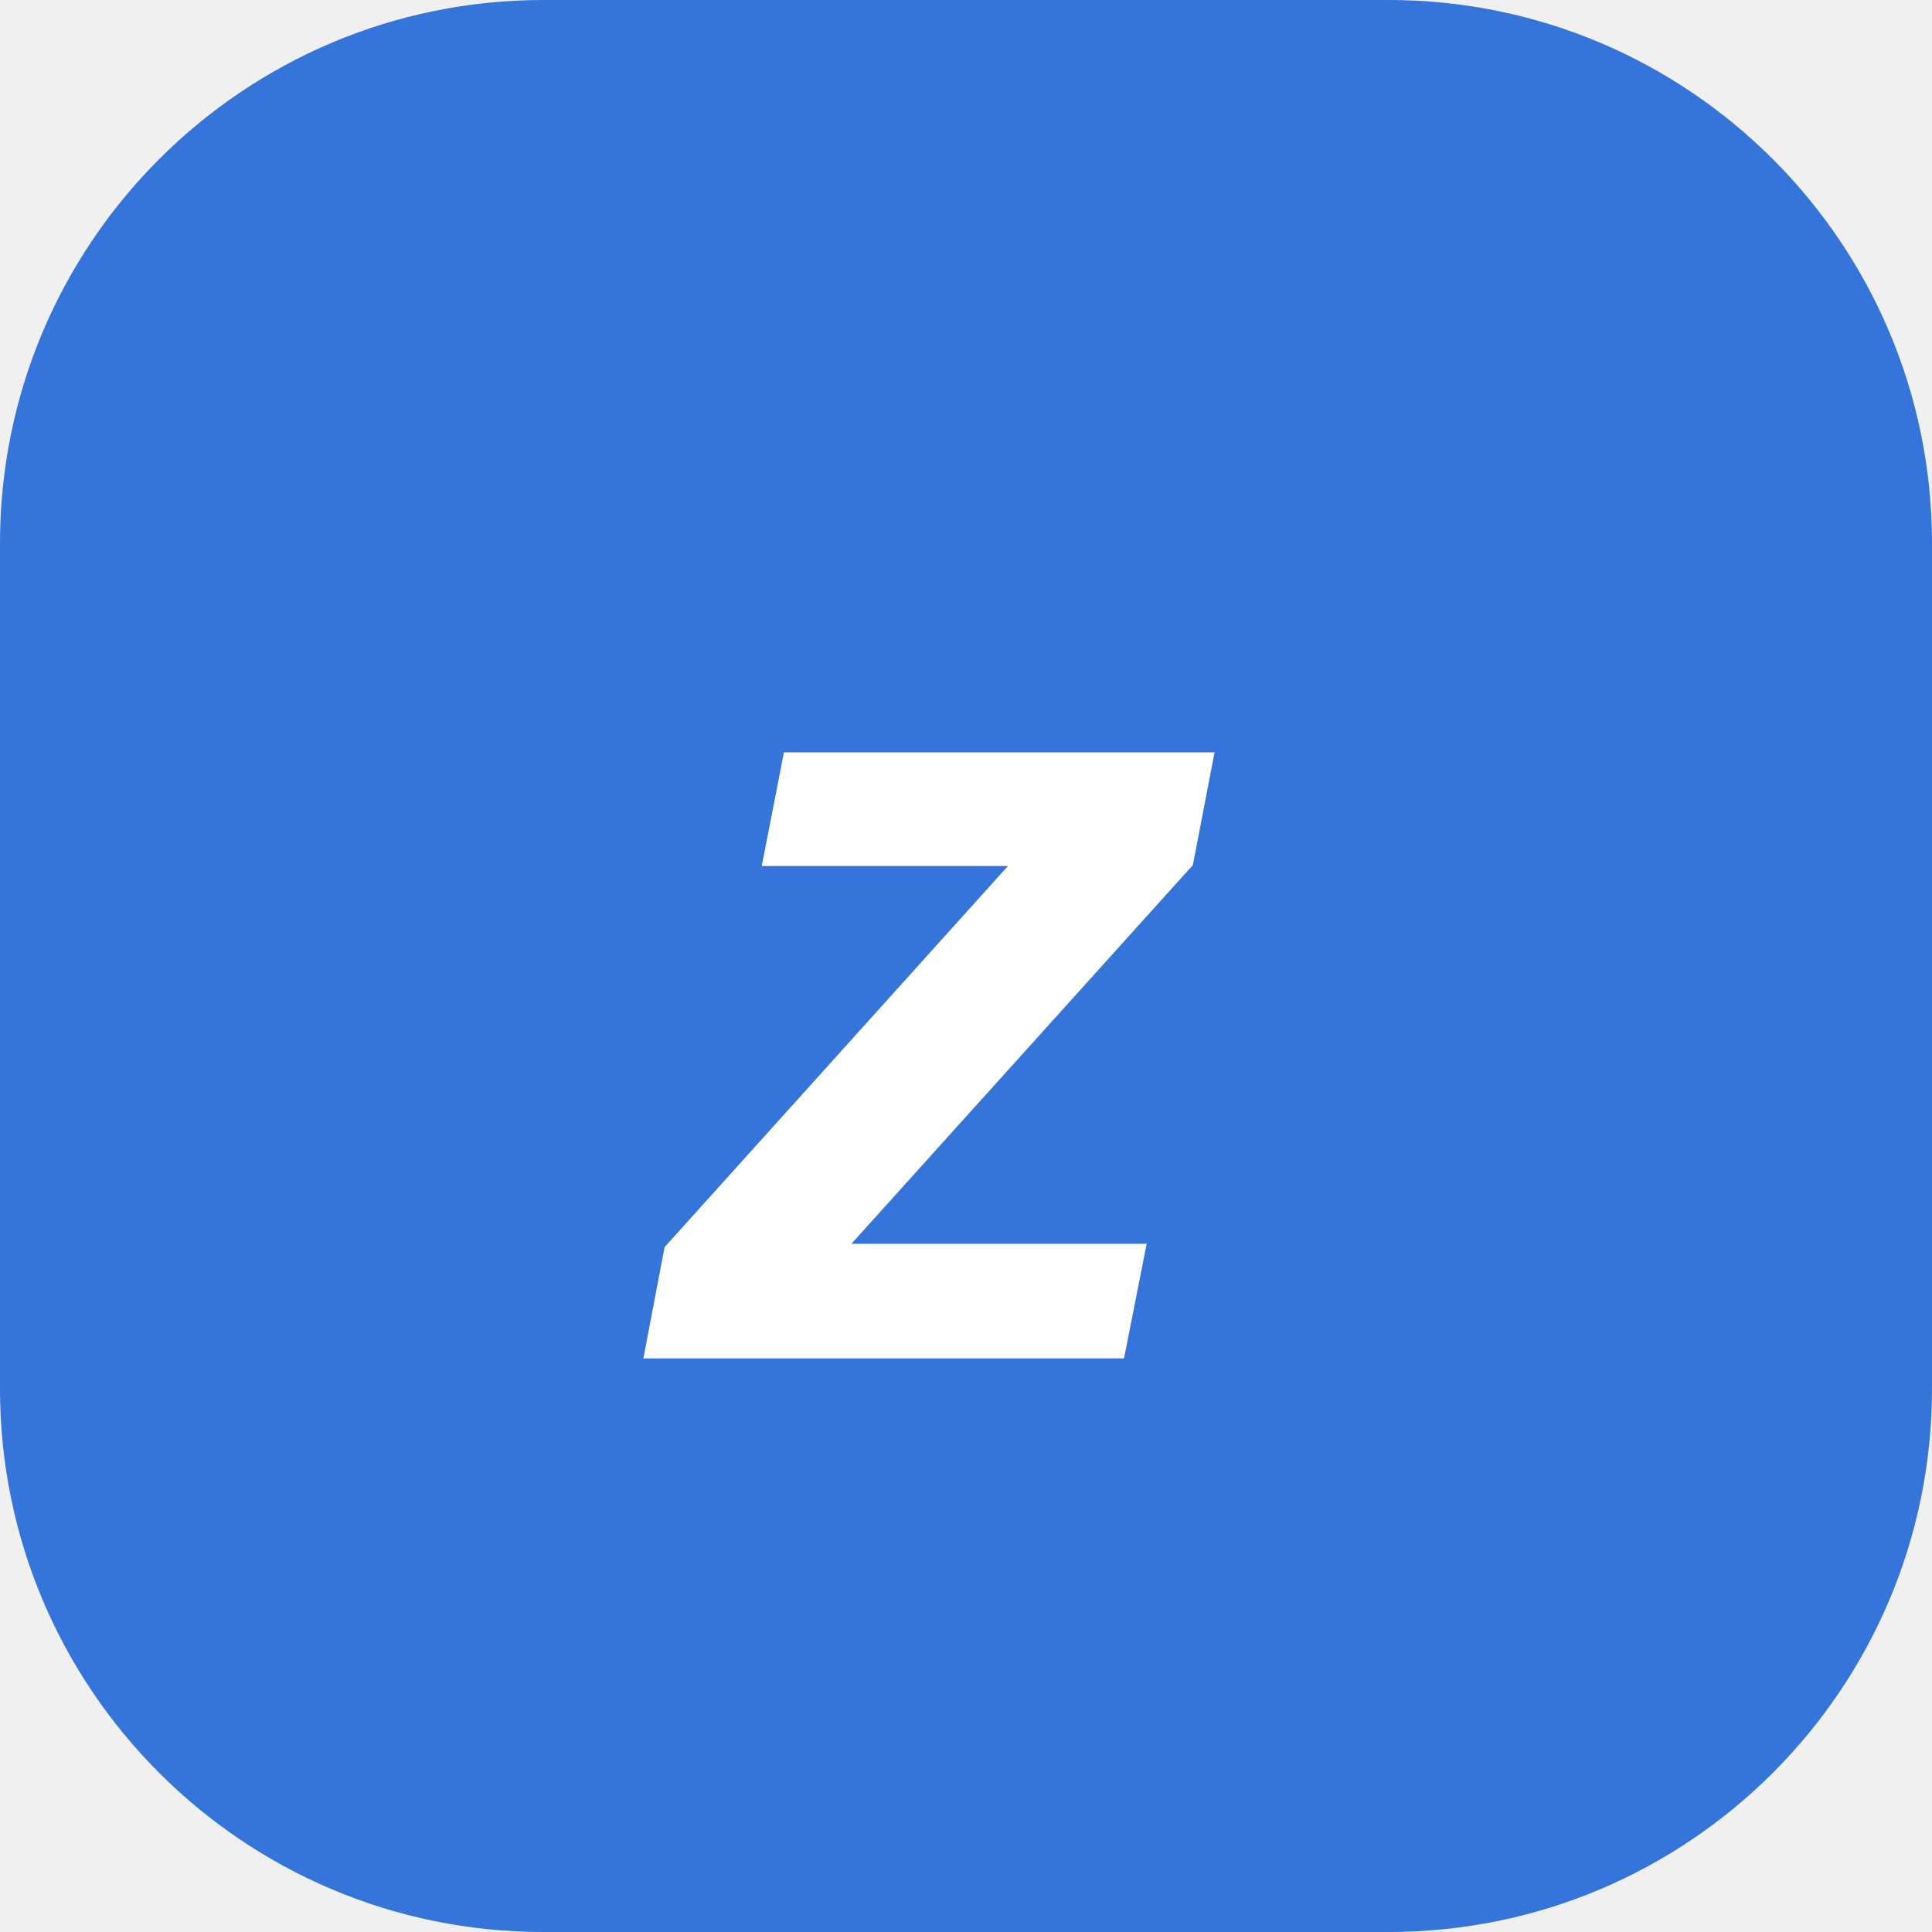
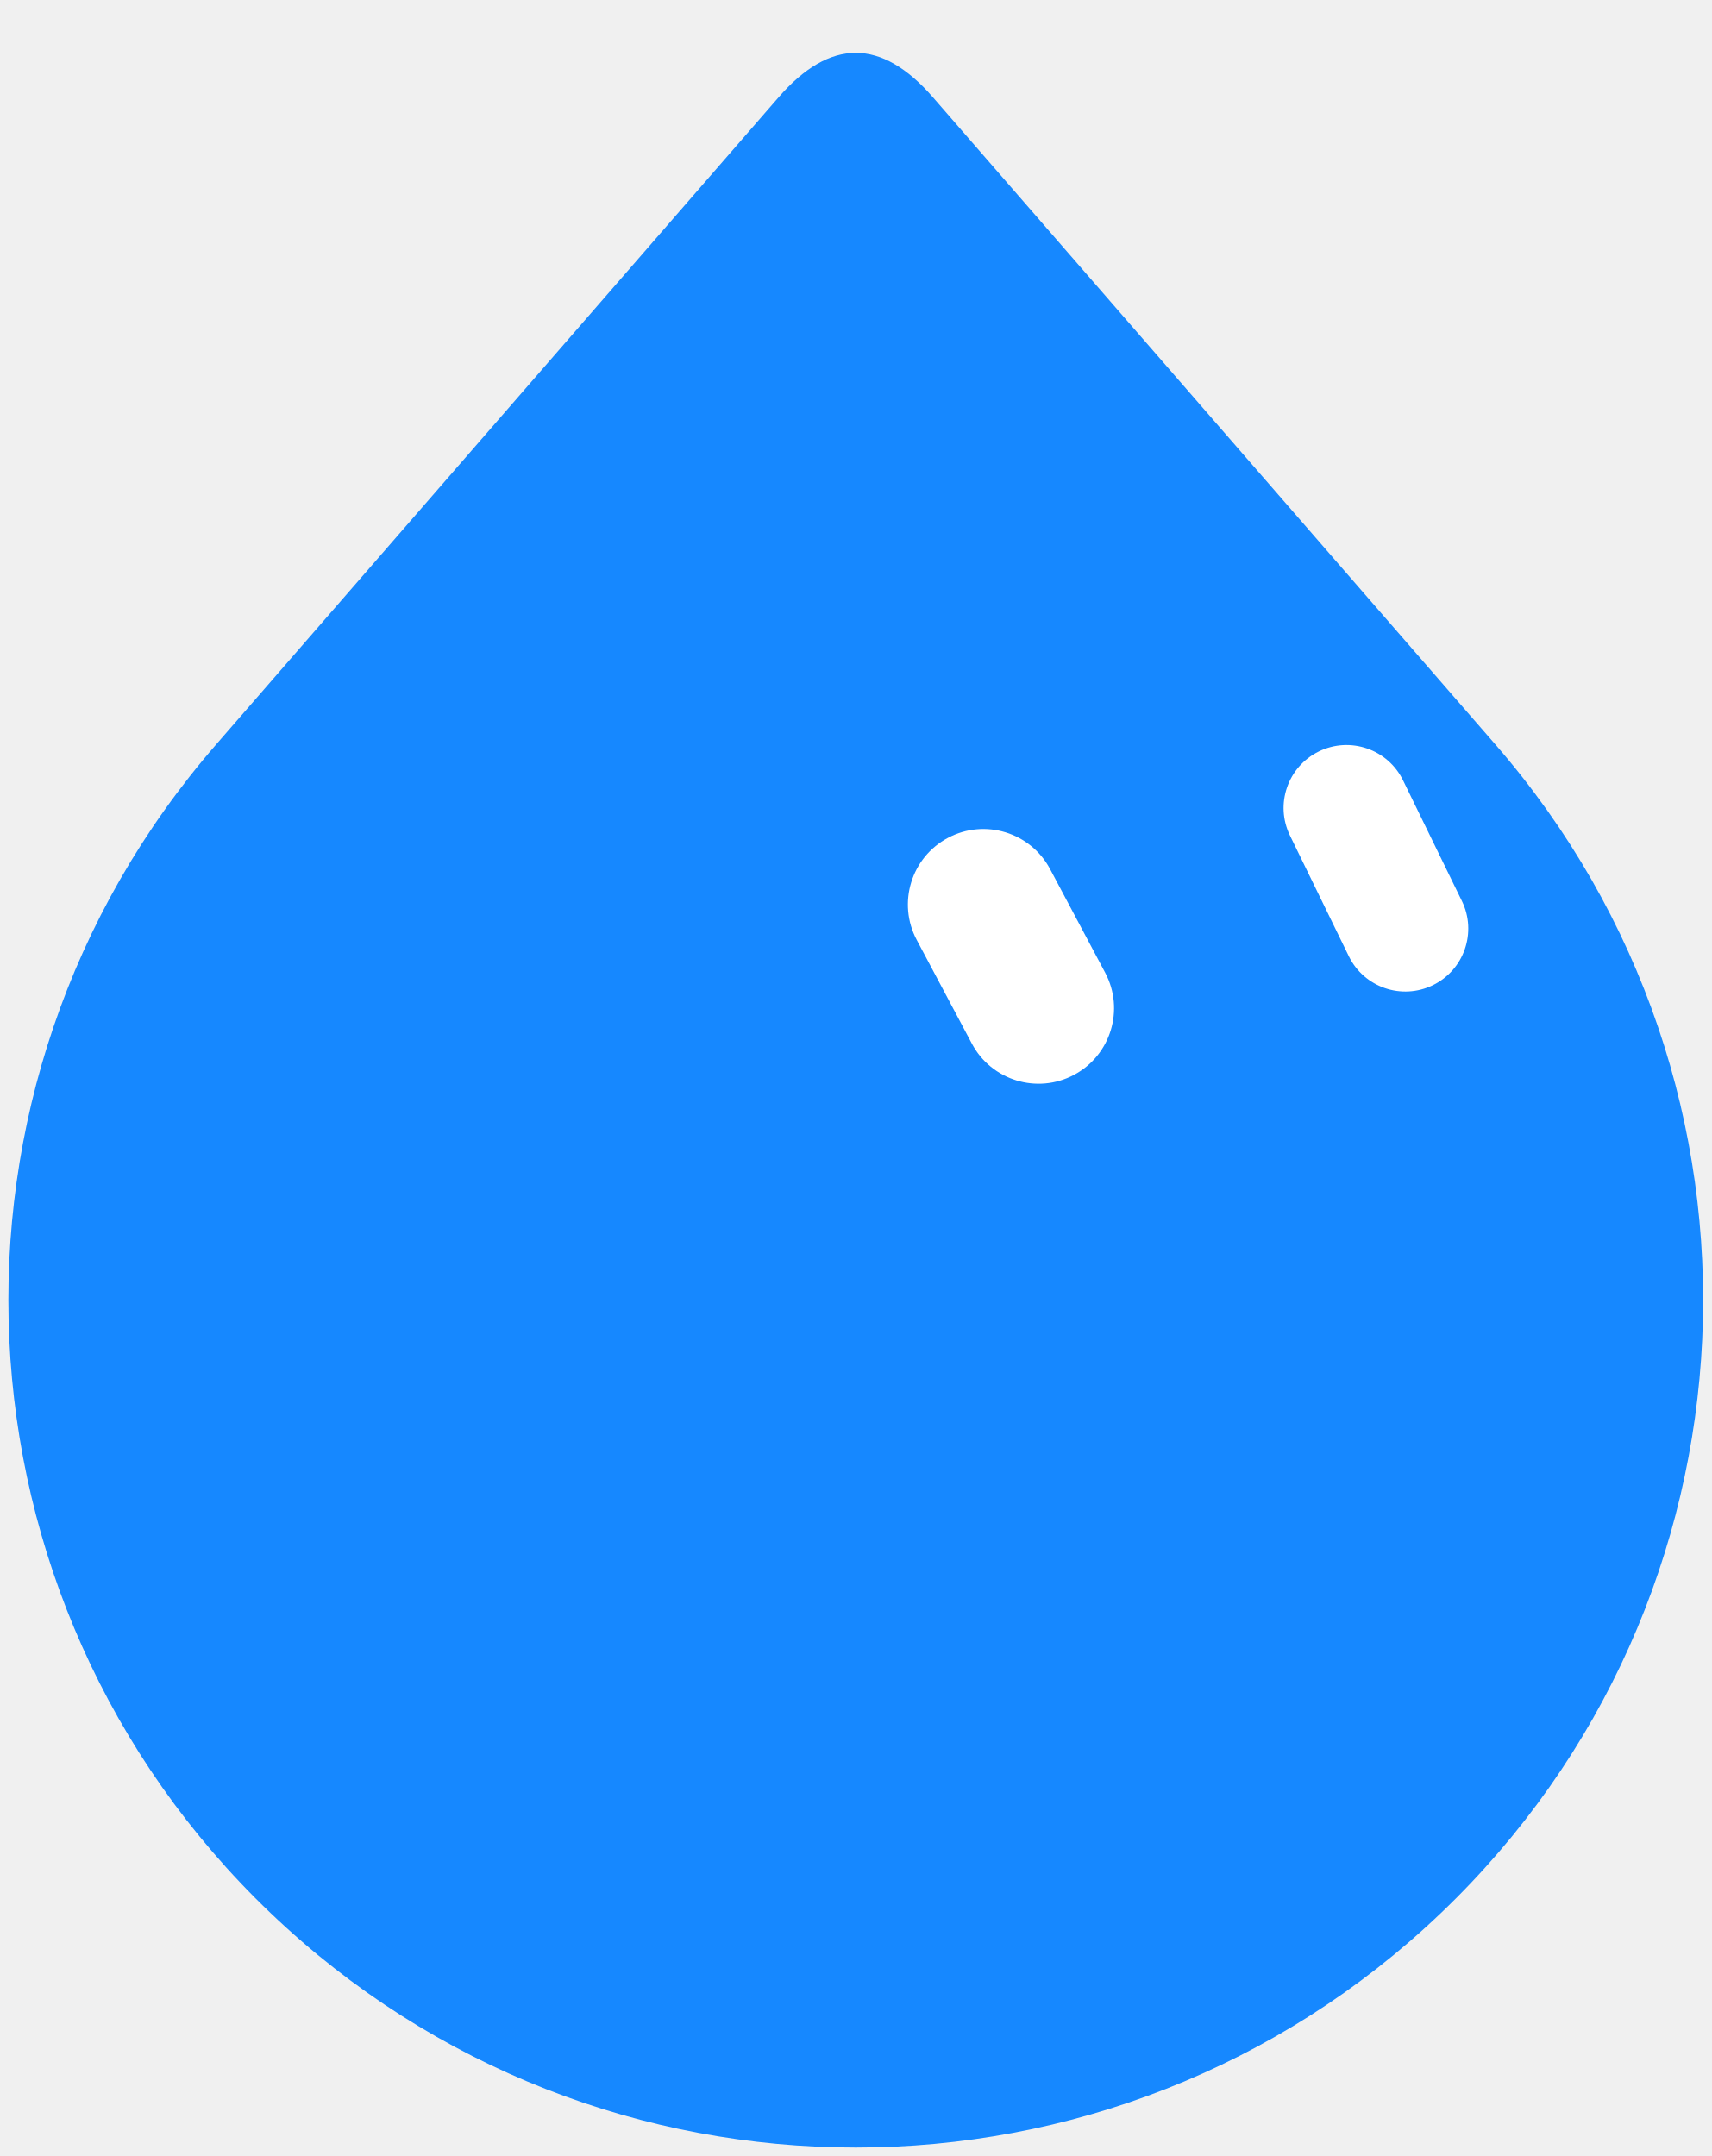
- <svg xmlns="http://www.w3.org/2000/svg" viewBox="0 0 64 64">
-   <rect width="64" height="64" rx="18" fill="#3574D8" />
-   <text x="31" y="45" font-family="Arial, sans-serif" font-size="38" font-weight="900" font-style="italic" fill="#fff" text-anchor="middle">z</text>
+ <svg xmlns="http://www.w3.org/2000/svg" viewBox="0 0 204 257">
+   <path d="M25.8 88.7L92.8 11.6Q102 1 111.2 11.6L178.2 88.7A101 101 0 1 1 25.8 88.7Z" fill="#1688FF" />
+   <rect x="111.5" y="98" width="18" height="32" rx="9" fill="#fff" transform="rotate(-28 120.5 114)" />
+   <rect x="156.5" y="88" width="15" height="31" rx="7.5" fill="#fff" transform="rotate(-26 164 103.5)" />
</svg>
